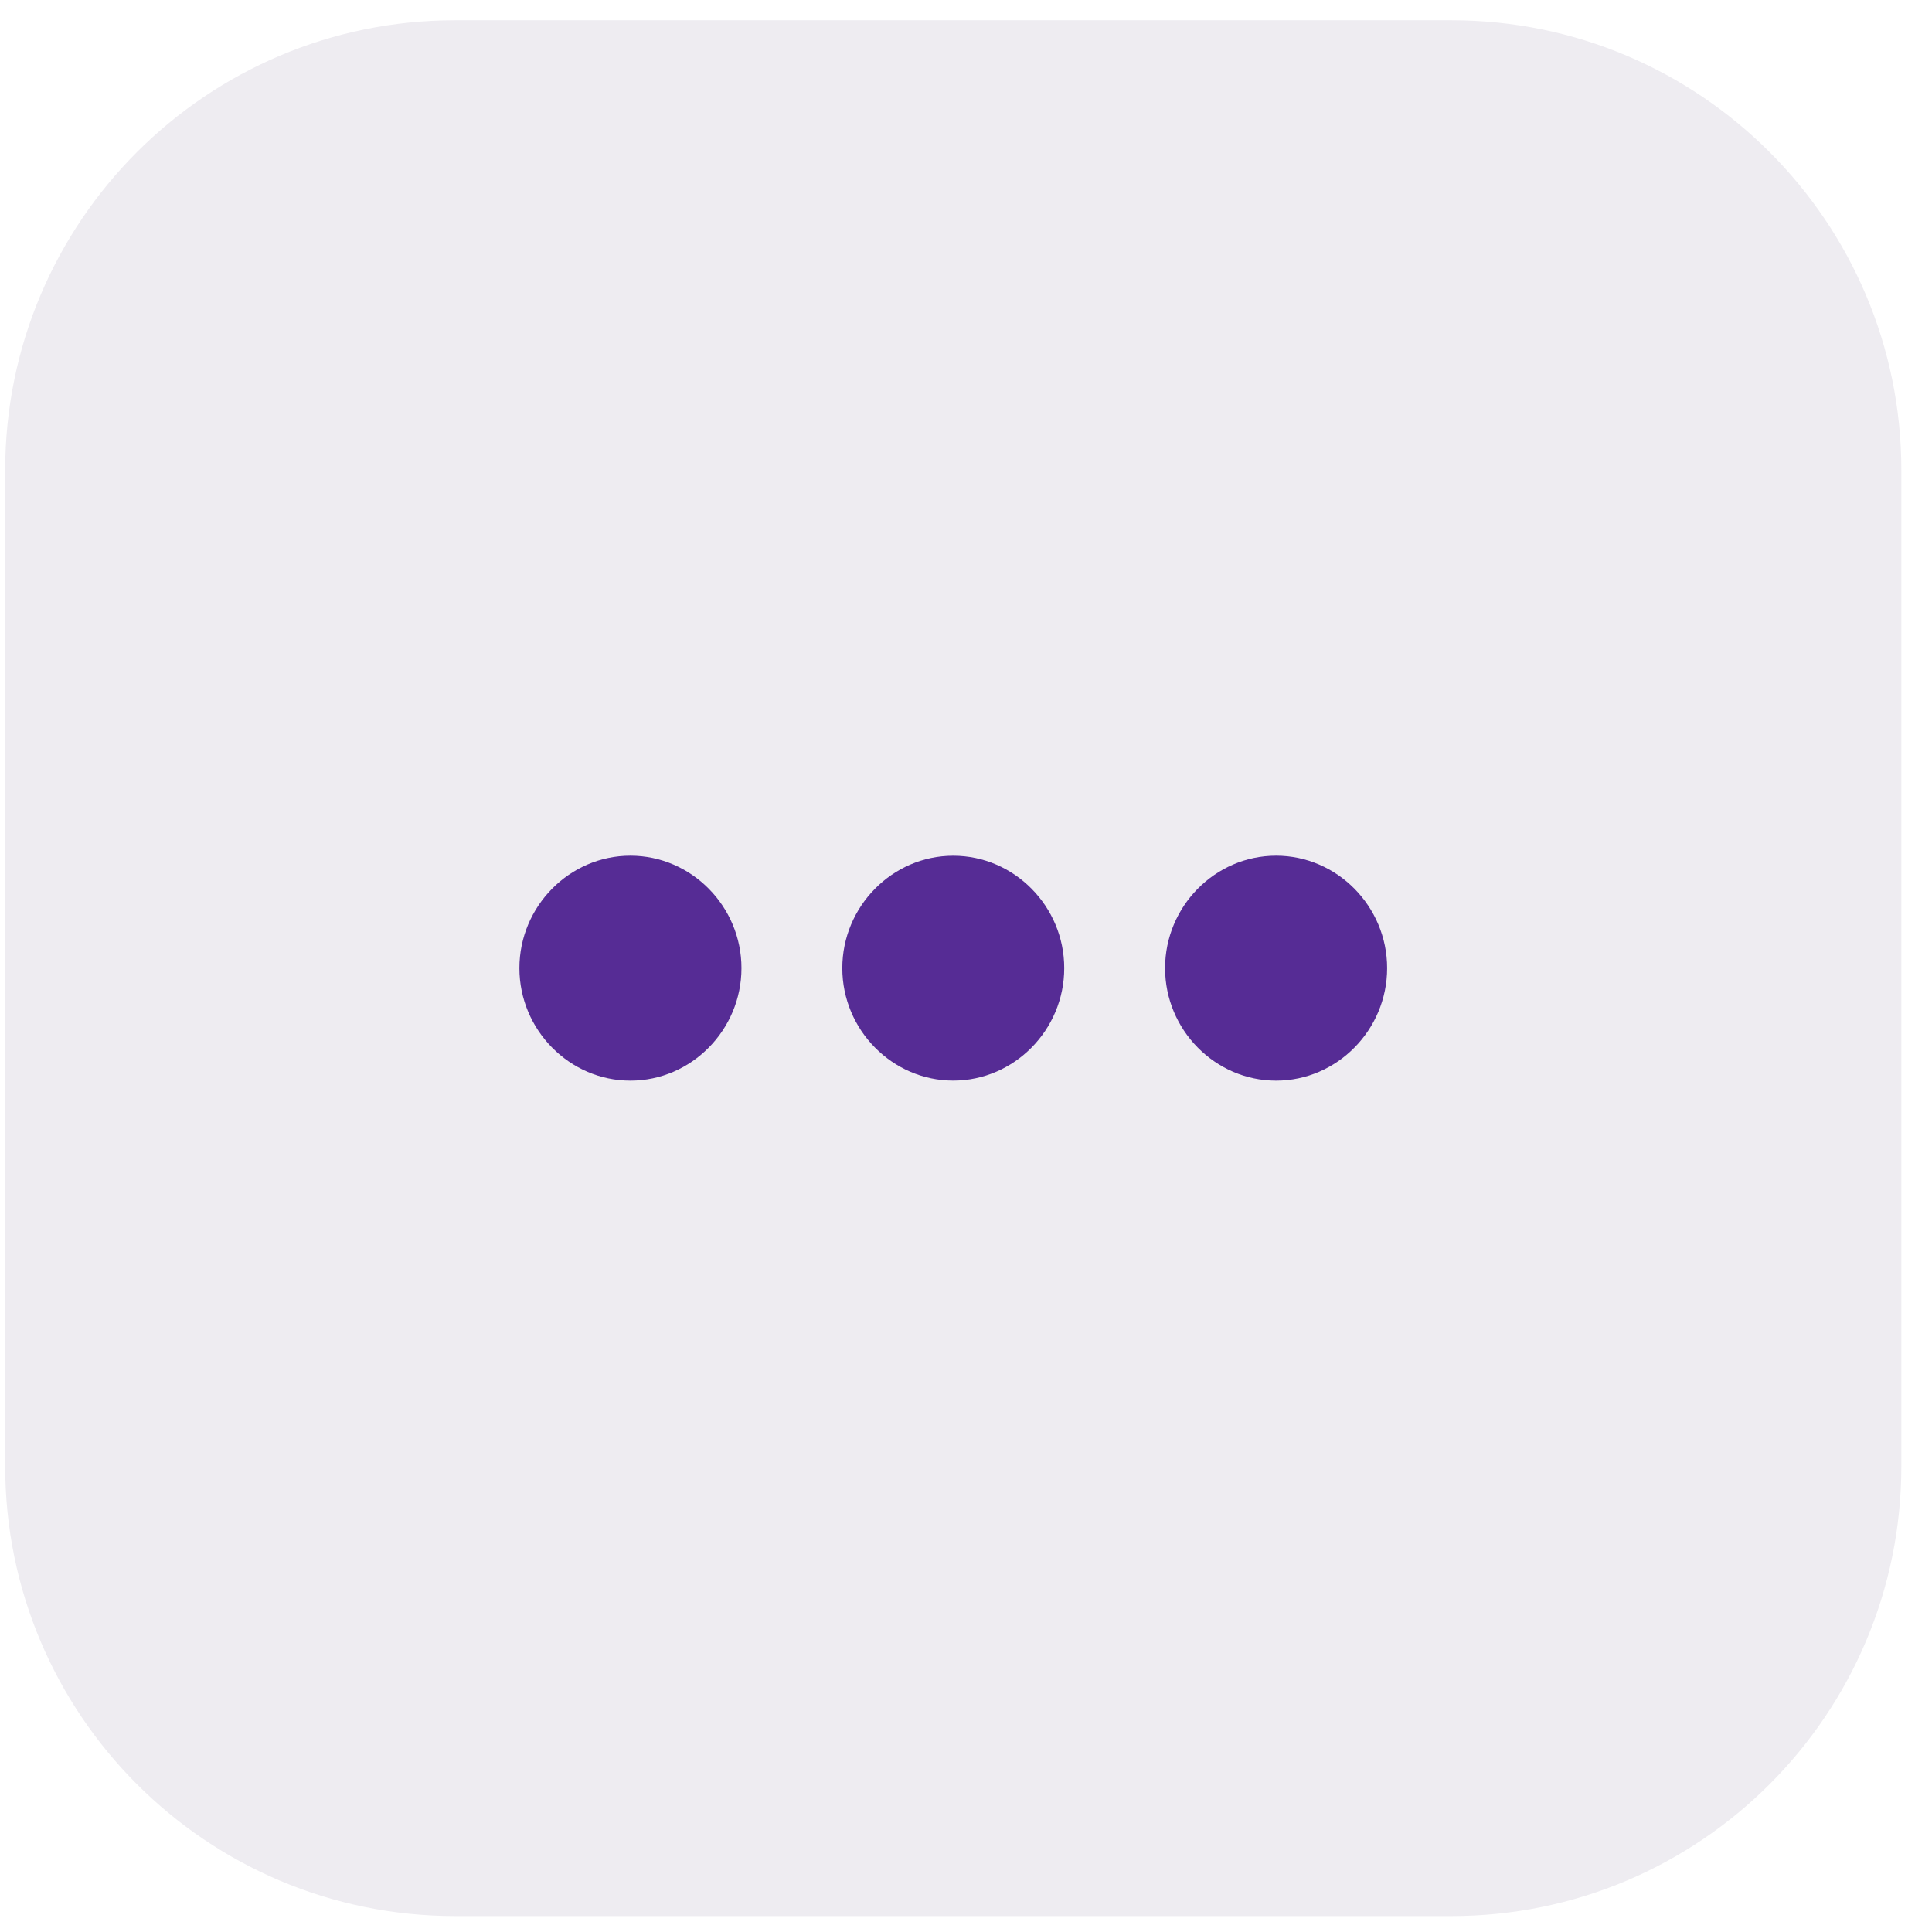
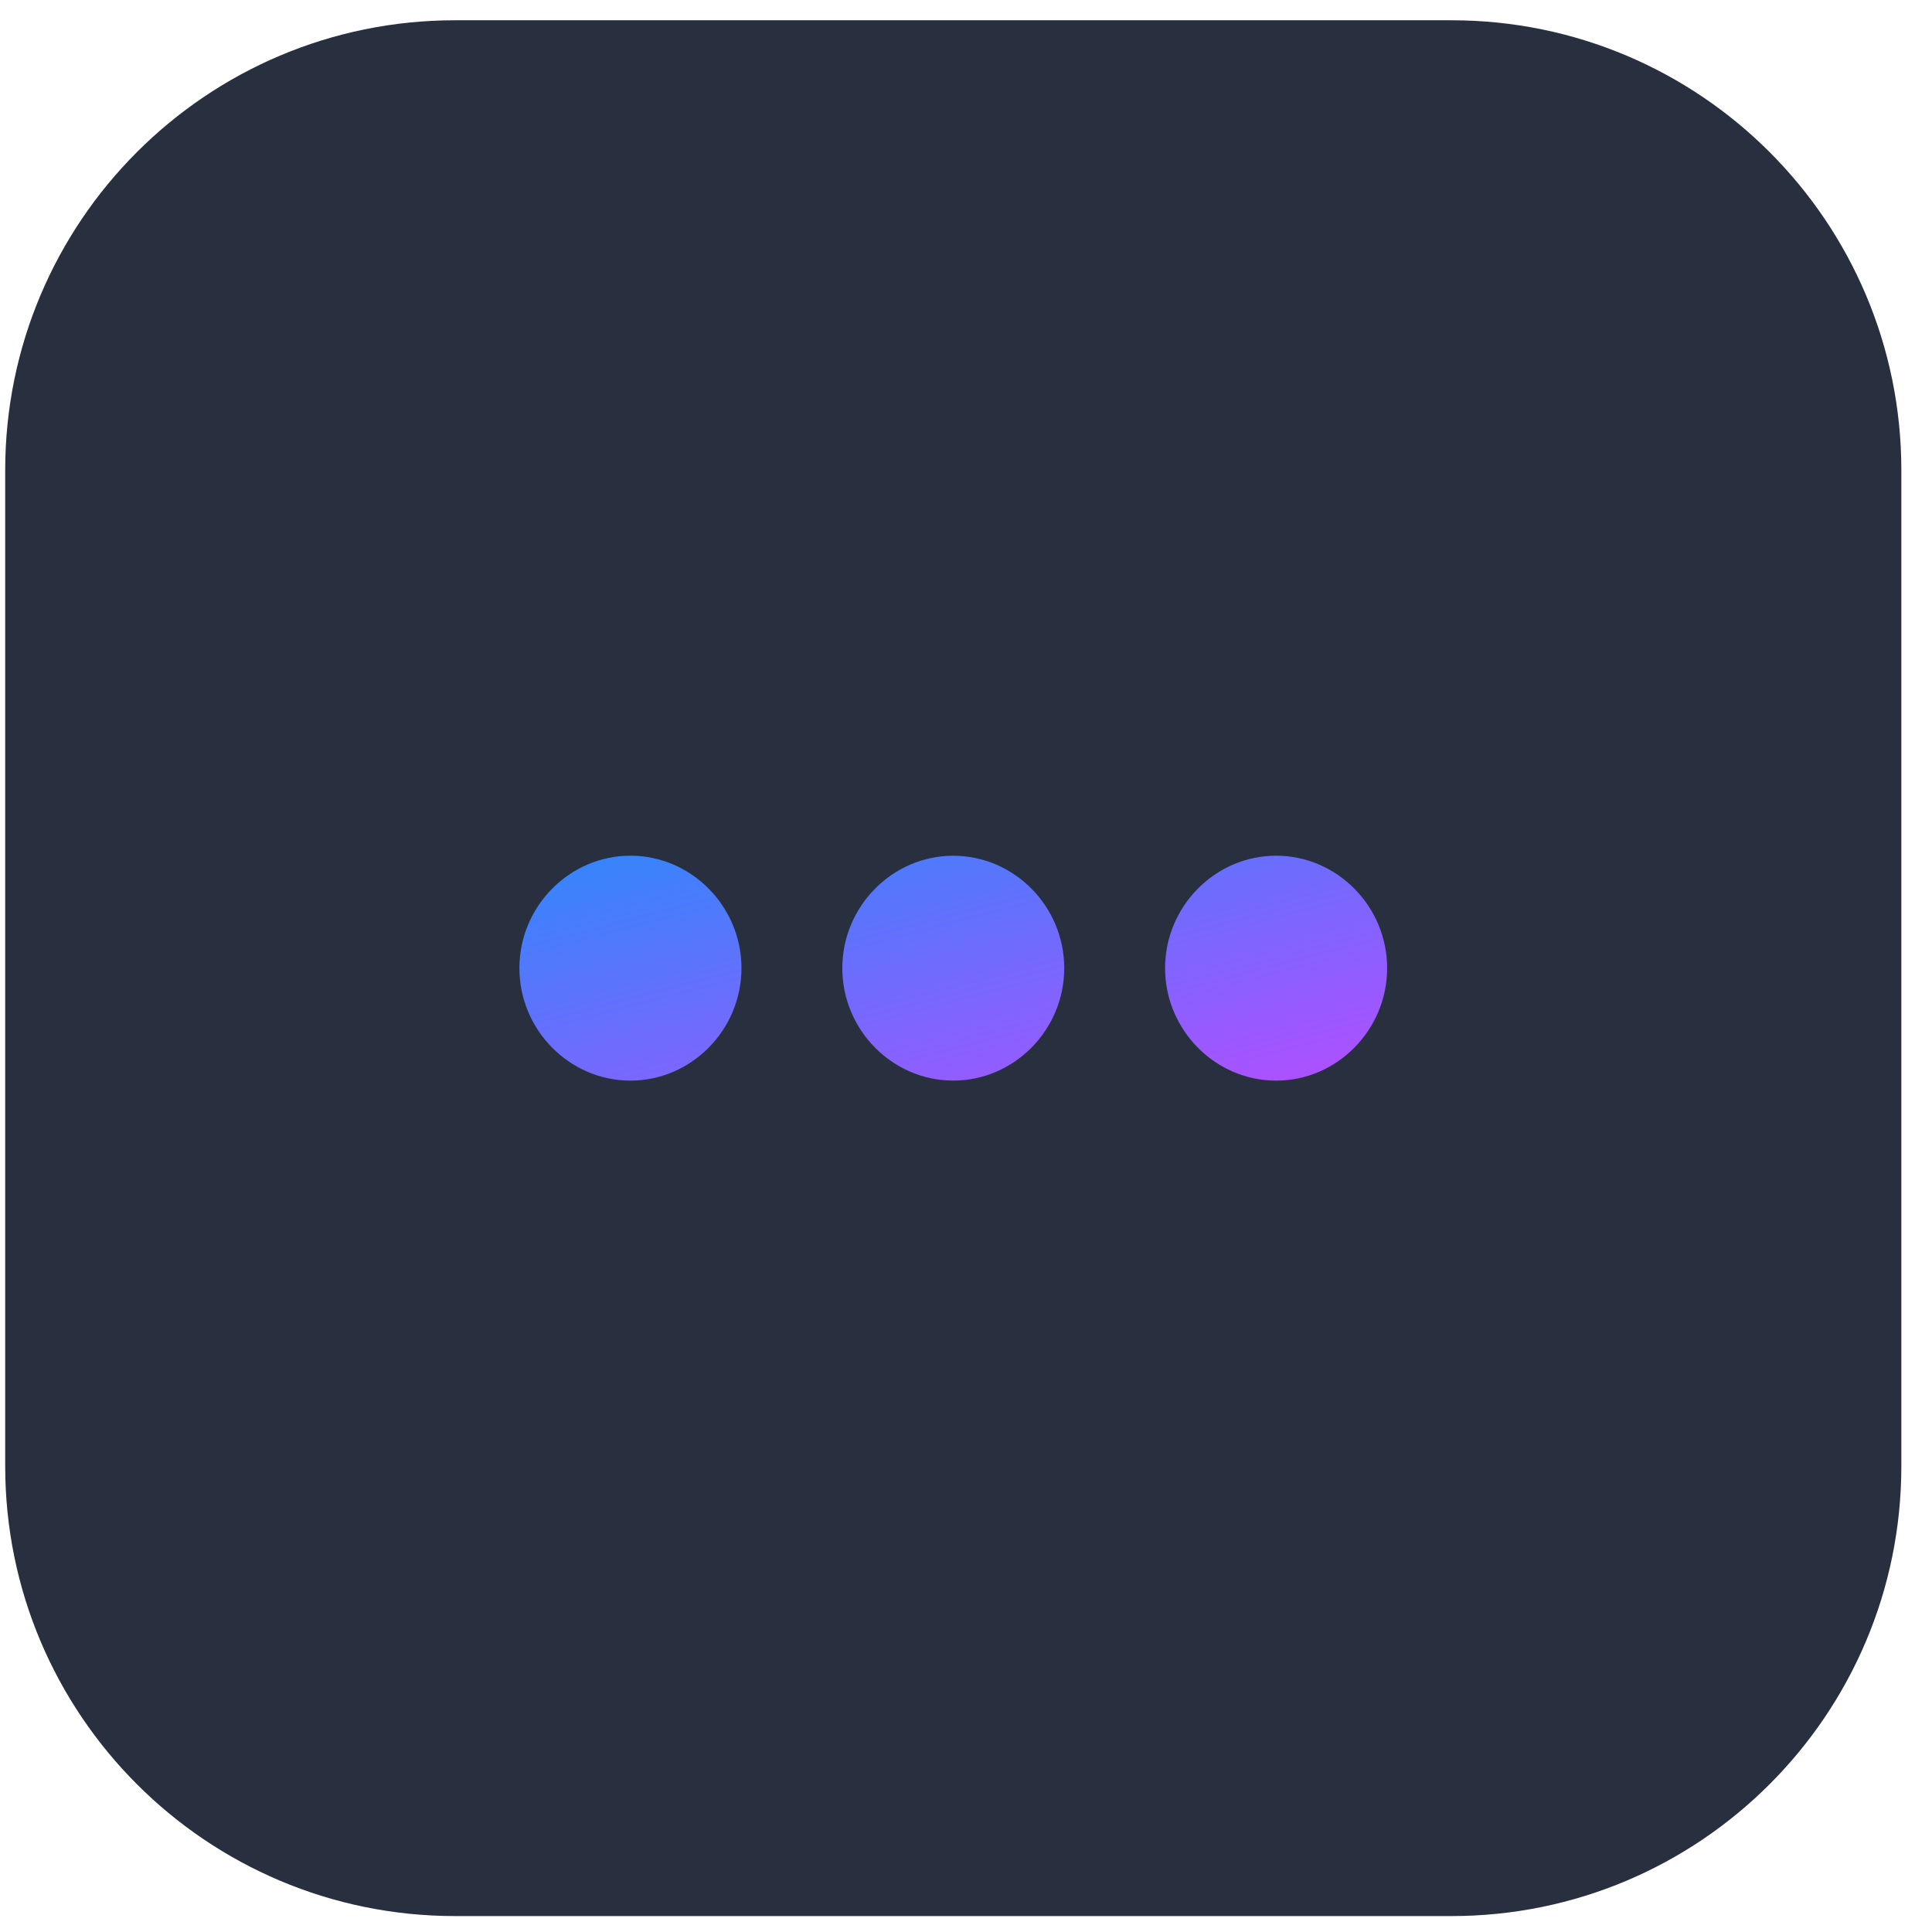
<svg xmlns="http://www.w3.org/2000/svg" width="45" height="45" viewBox="0 0 45 45" fill="none">
-   <rect x="0.121" y="0.472" width="44.165" height="44.157" rx="10.48" fill="#EEECF1" />
-   <path fill-rule="evenodd" clip-rule="evenodd" d="M14.684 19.931C13.264 19.931 12.098 21.112 12.098 22.55C12.098 23.988 13.264 25.17 14.684 25.17C16.103 25.17 17.27 23.988 17.27 22.55C17.27 21.112 16.103 19.931 14.684 19.931ZM29.723 19.931C28.303 19.931 27.137 21.112 27.137 22.55C27.137 23.988 28.303 25.17 29.723 25.17C31.143 25.17 32.309 23.988 32.309 22.55C32.309 21.112 31.143 19.931 29.723 19.931ZM19.619 22.55C19.619 21.113 20.784 19.932 22.203 19.932C23.623 19.932 24.788 21.112 24.788 22.55C24.788 23.988 23.623 25.169 22.203 25.169C20.784 25.169 19.619 23.988 19.619 22.55Z" fill="#562C95" />
+   <rect x="0.121" y="0.472" width="44.165" height="44.157" rx="10.48" fill="#283040" />
+   <path fill-rule="evenodd" clip-rule="evenodd" d="M14.684 19.931C13.264 19.931 12.098 21.112 12.098 22.55C12.098 23.988 13.264 25.17 14.684 25.17C16.103 25.17 17.27 23.988 17.27 22.55C17.27 21.112 16.103 19.931 14.684 19.931ZM29.723 19.931C28.303 19.931 27.137 21.112 27.137 22.55C27.137 23.988 28.303 25.17 29.723 25.17C31.143 25.17 32.309 23.988 32.309 22.55C32.309 21.112 31.143 19.931 29.723 19.931ZM22.203 19.932C20.784 19.932 19.619 21.113 19.619 22.55C19.619 23.988 20.784 25.169 22.203 25.169C23.623 25.169 24.788 23.988 24.788 22.55C24.788 21.112 23.623 19.932 22.203 19.932Z" fill="url(#paint0_linear_0_137)" />
+   <defs>
+     <linearGradient id="paint0_linear_0_137" x1="1.992" y1="22.55" x2="4.537" y2="32.368" gradientUnits="userSpaceOnUse">
+       <stop stop-color="#3087FB" />
+       <stop offset="1" stop-color="#B34EFF" />
+     </linearGradient>
+   </defs>
</svg>
